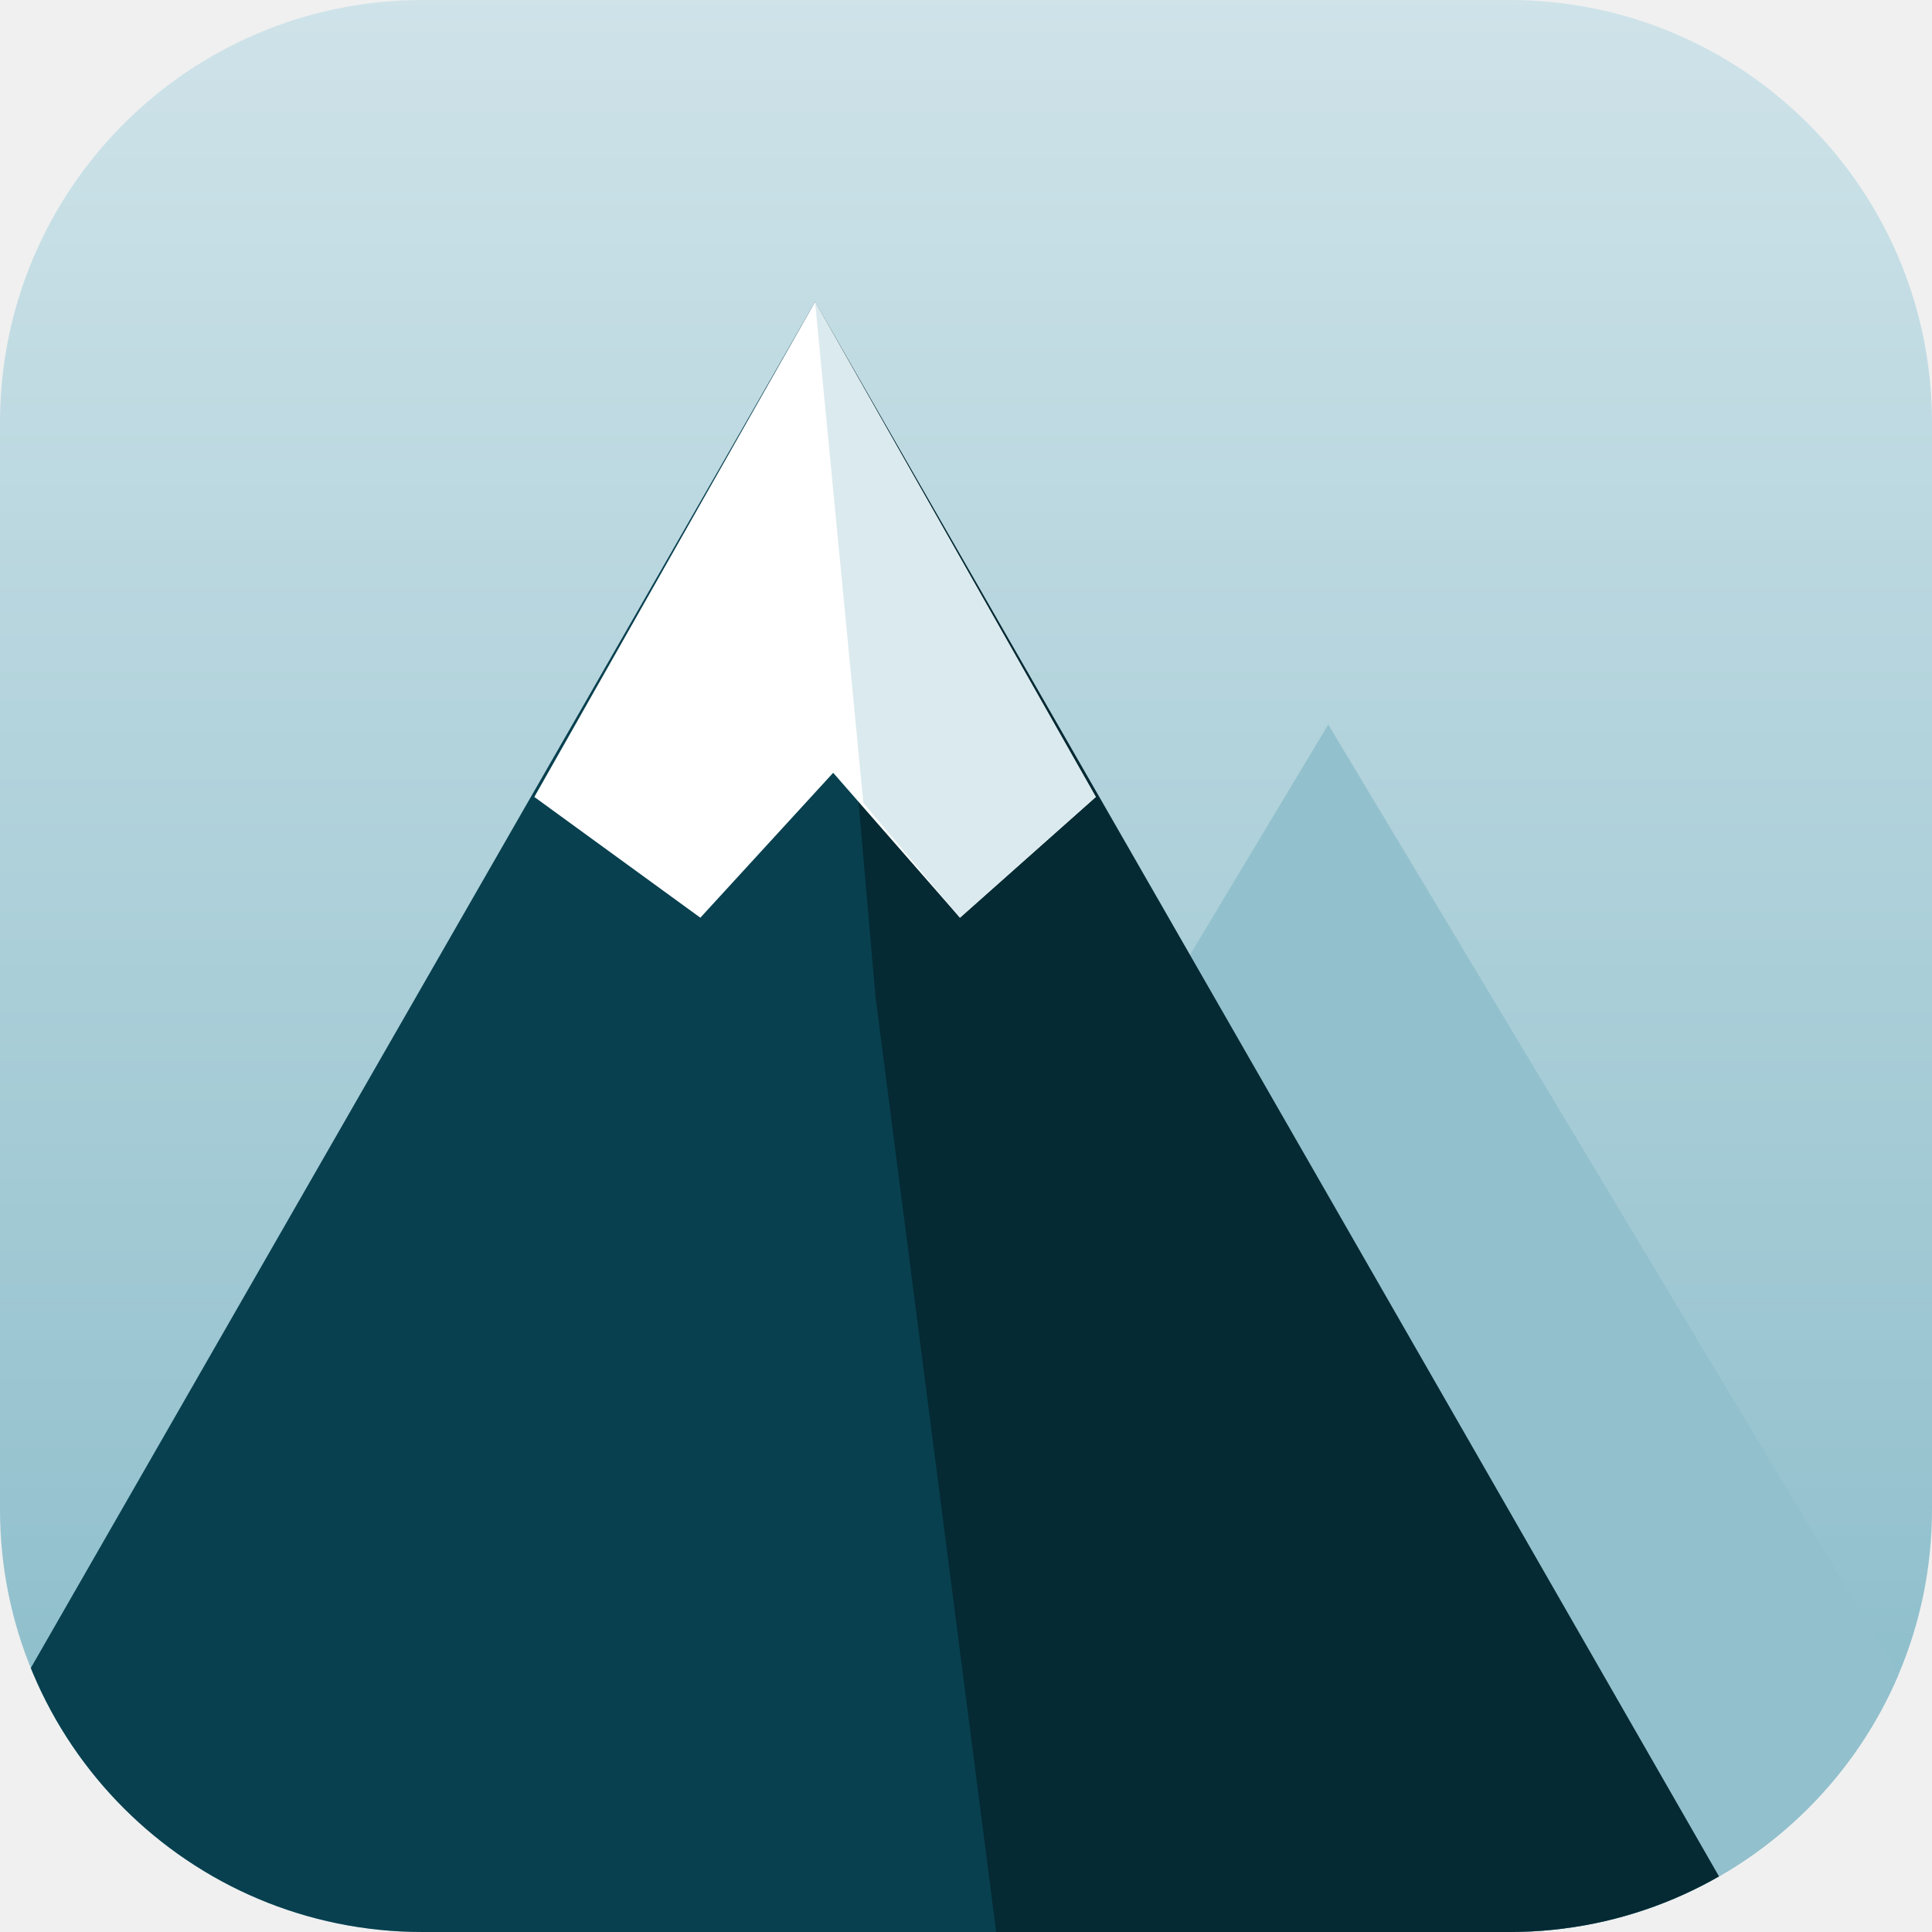
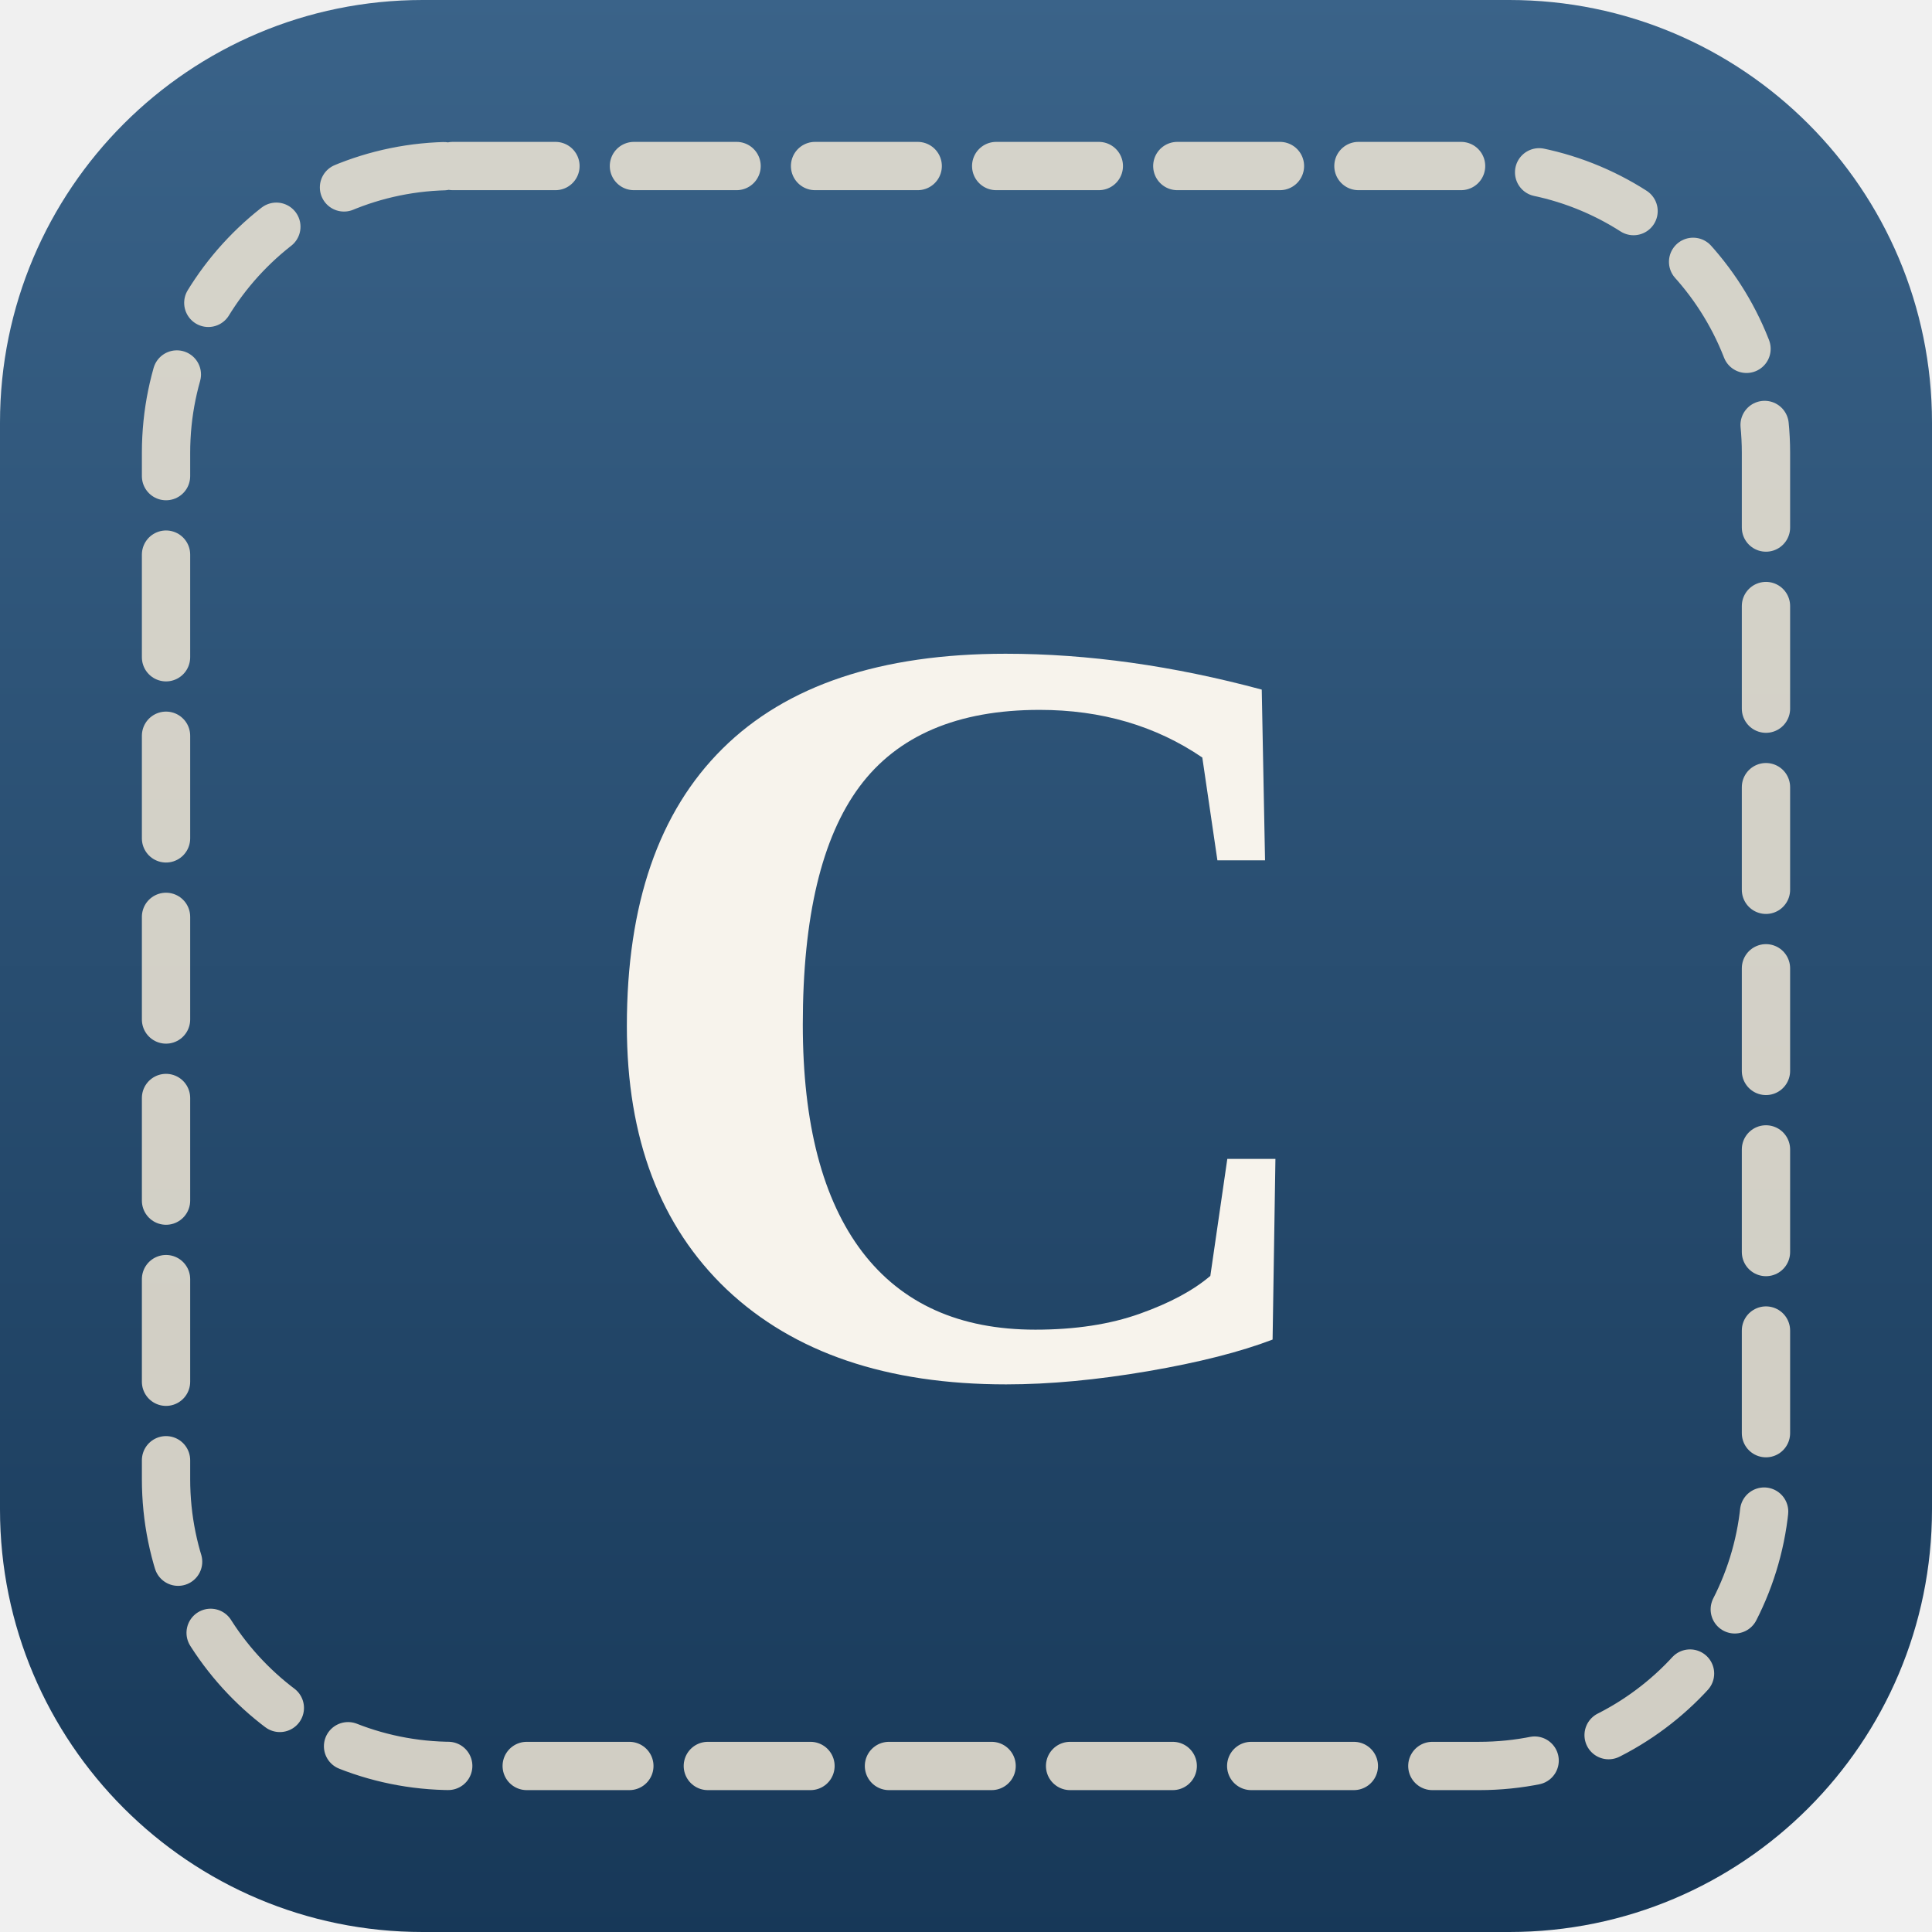
<svg xmlns="http://www.w3.org/2000/svg" viewBox="0 0 64 64">
  <defs>
    <linearGradient id="s" x1="0" y1="0" x2="0" y2="1">
-       <stop offset="0" stop-color="#cfe3e9" />
-       <stop offset="1" stop-color="#86bac8" />
+       <stop offset="0" stop-color="#3a6389" />
+       <stop offset="1" stop-color="#173858" />
    </linearGradient>
-     <clipPath id="c">
-       <rect width="64" height="64" rx="14" />
-     </clipPath>
  </defs>
  <rect width="64" height="64" rx="14" fill="url(#s)" />
-   <g clip-path="url(#c)">
-     <polygon points="44,24 68,64 20,64" fill="#93c0cd" />
-     <polygon points="27,10 58,64 -4,64" fill="#08404f" />
-     <polygon points="27,10 58,64 33,64 29,33" fill="#000" opacity=".35" />
-     <polygon points="27,10 36.3,26.4 31.8,30.4 27.6,25.6 23.2,30.4 17.7,26.4" fill="#fff" />
-     <polygon points="27,10 36.3,26.4 31.8,30.4 28.6,26.6" fill="#dbeaee" />
-   </g>
+   <rect x="5.5" y="5.5" width="53" height="53" rx="9.5" fill="none" stroke="#f1e7d6" stroke-width="1.6" stroke-dasharray="3.4 2.6" stroke-linecap="round" opacity=".85" />
+   <text x="32" y="45.5" text-anchor="middle" font-family="Georgia,'Times New Roman',serif" font-weight="700" font-size="36" fill="#f7f3ec">C</text>
</svg>
